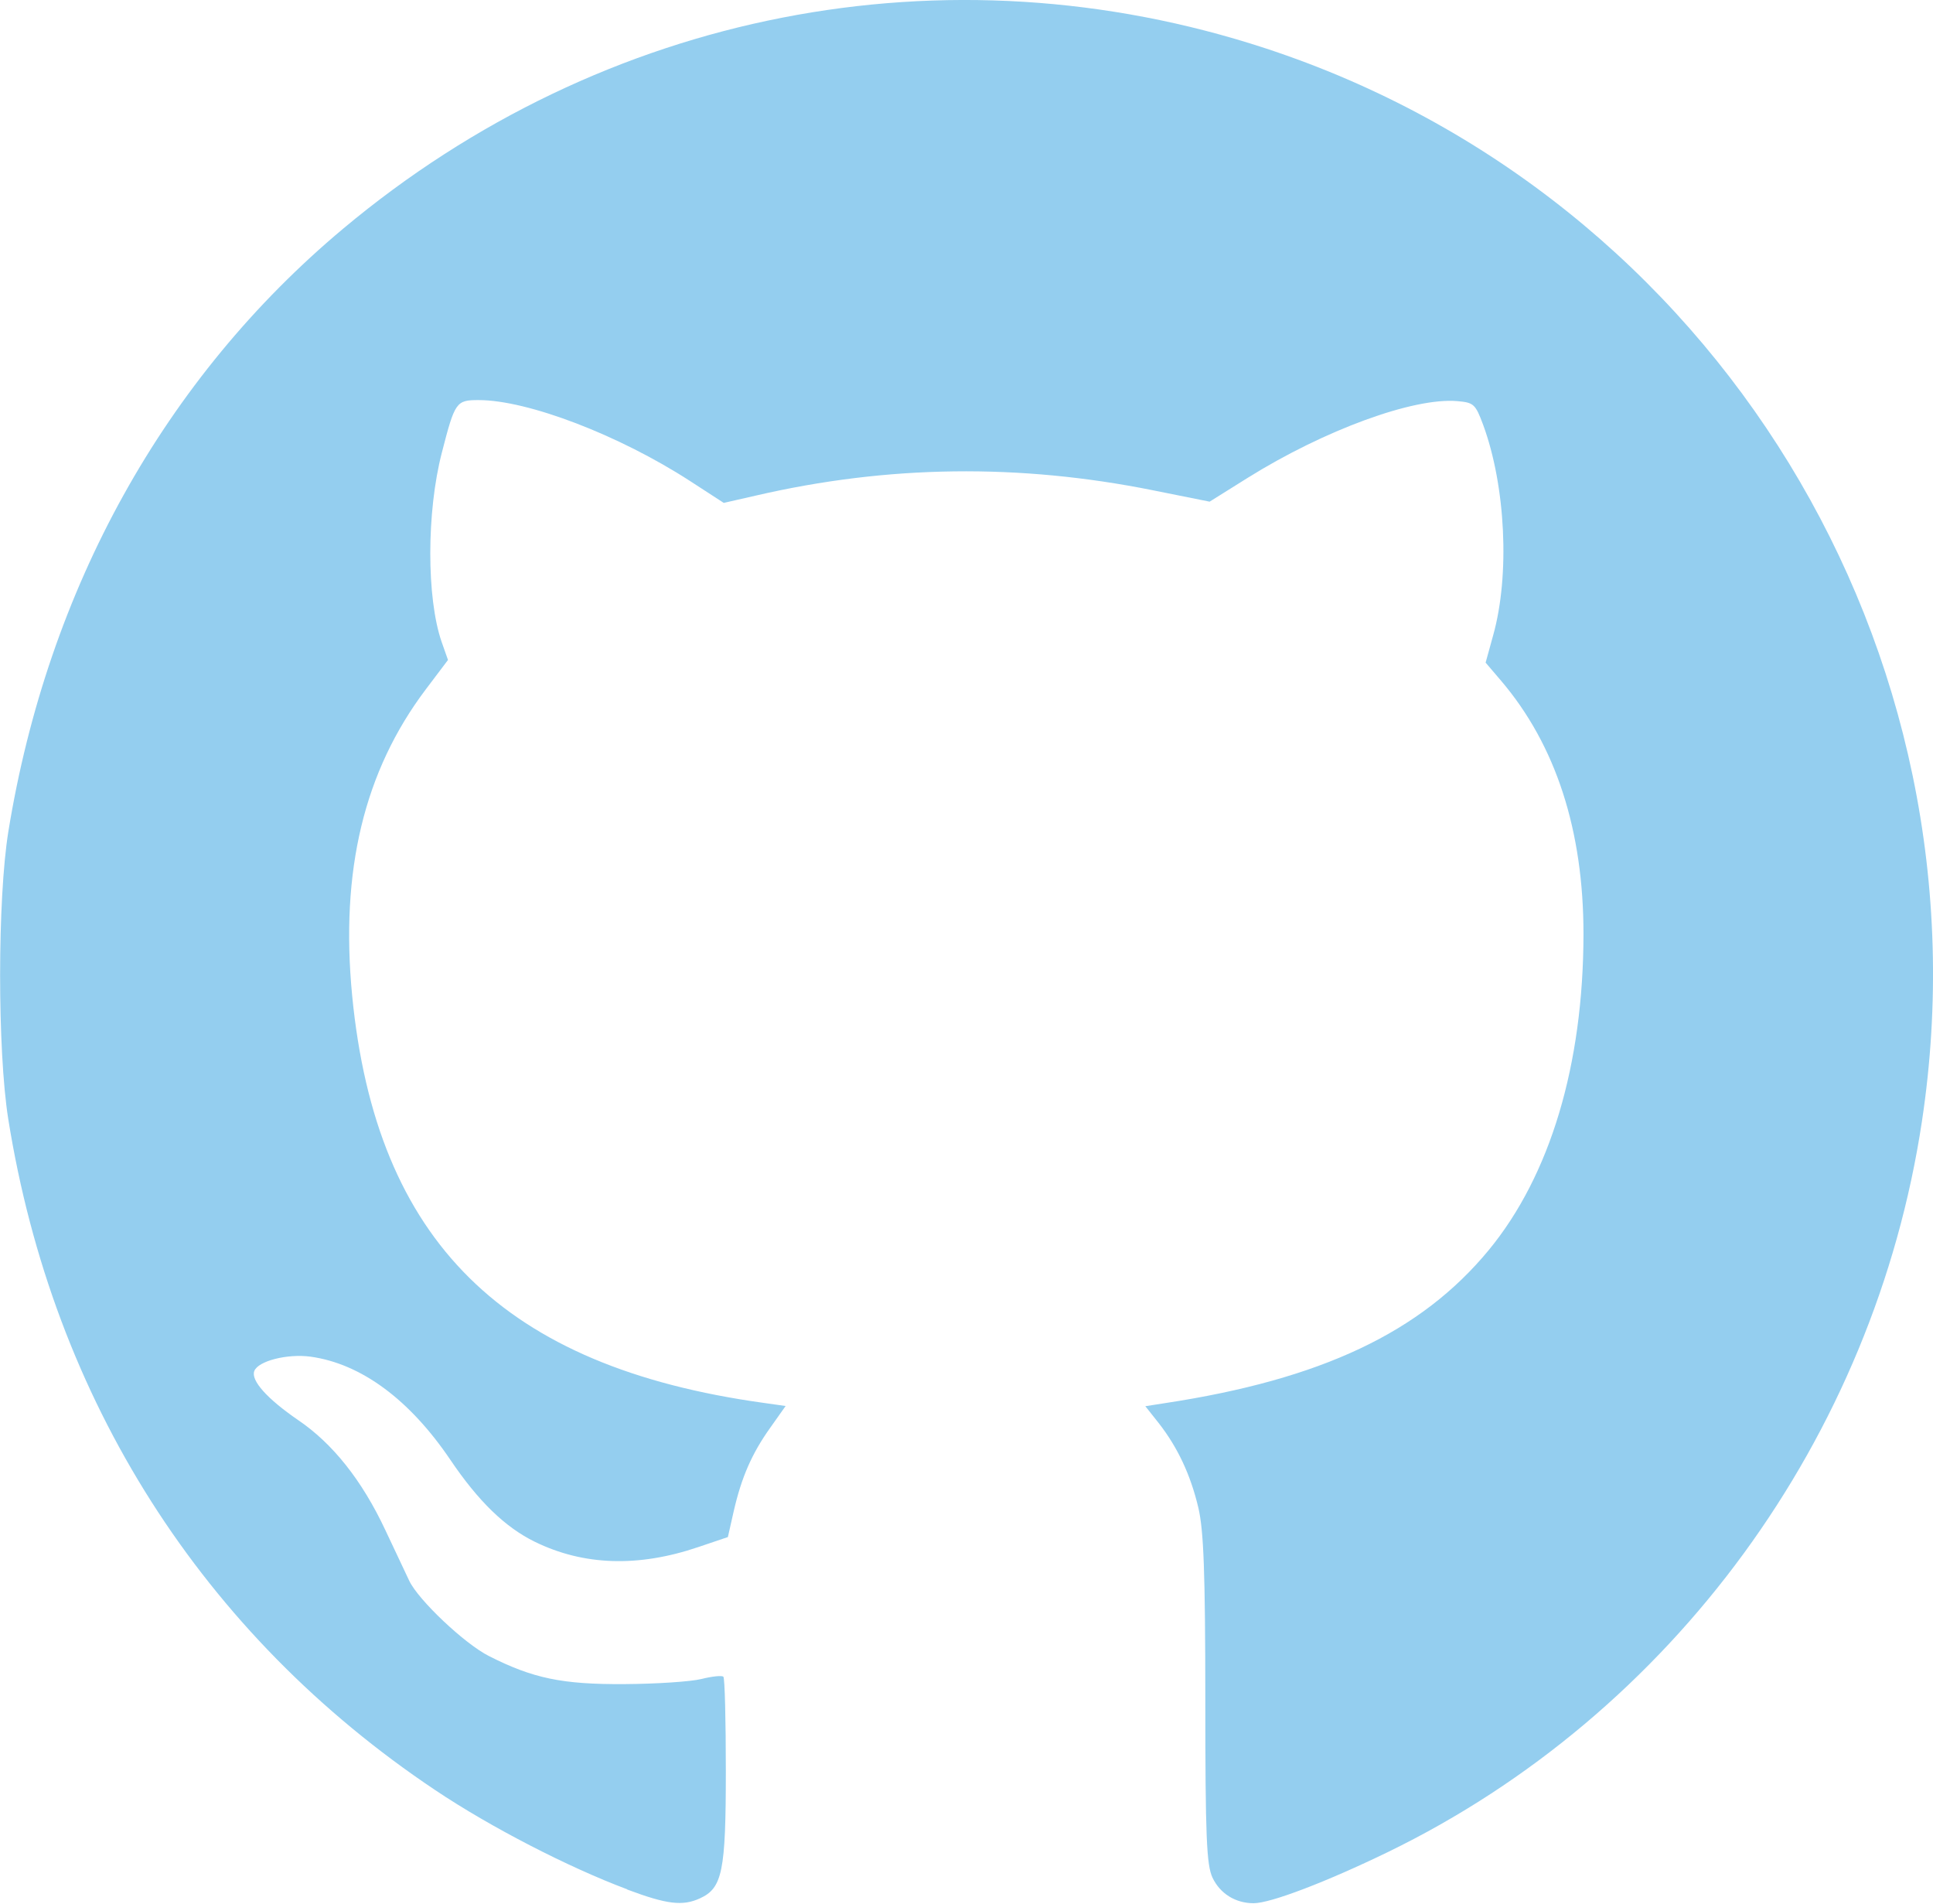
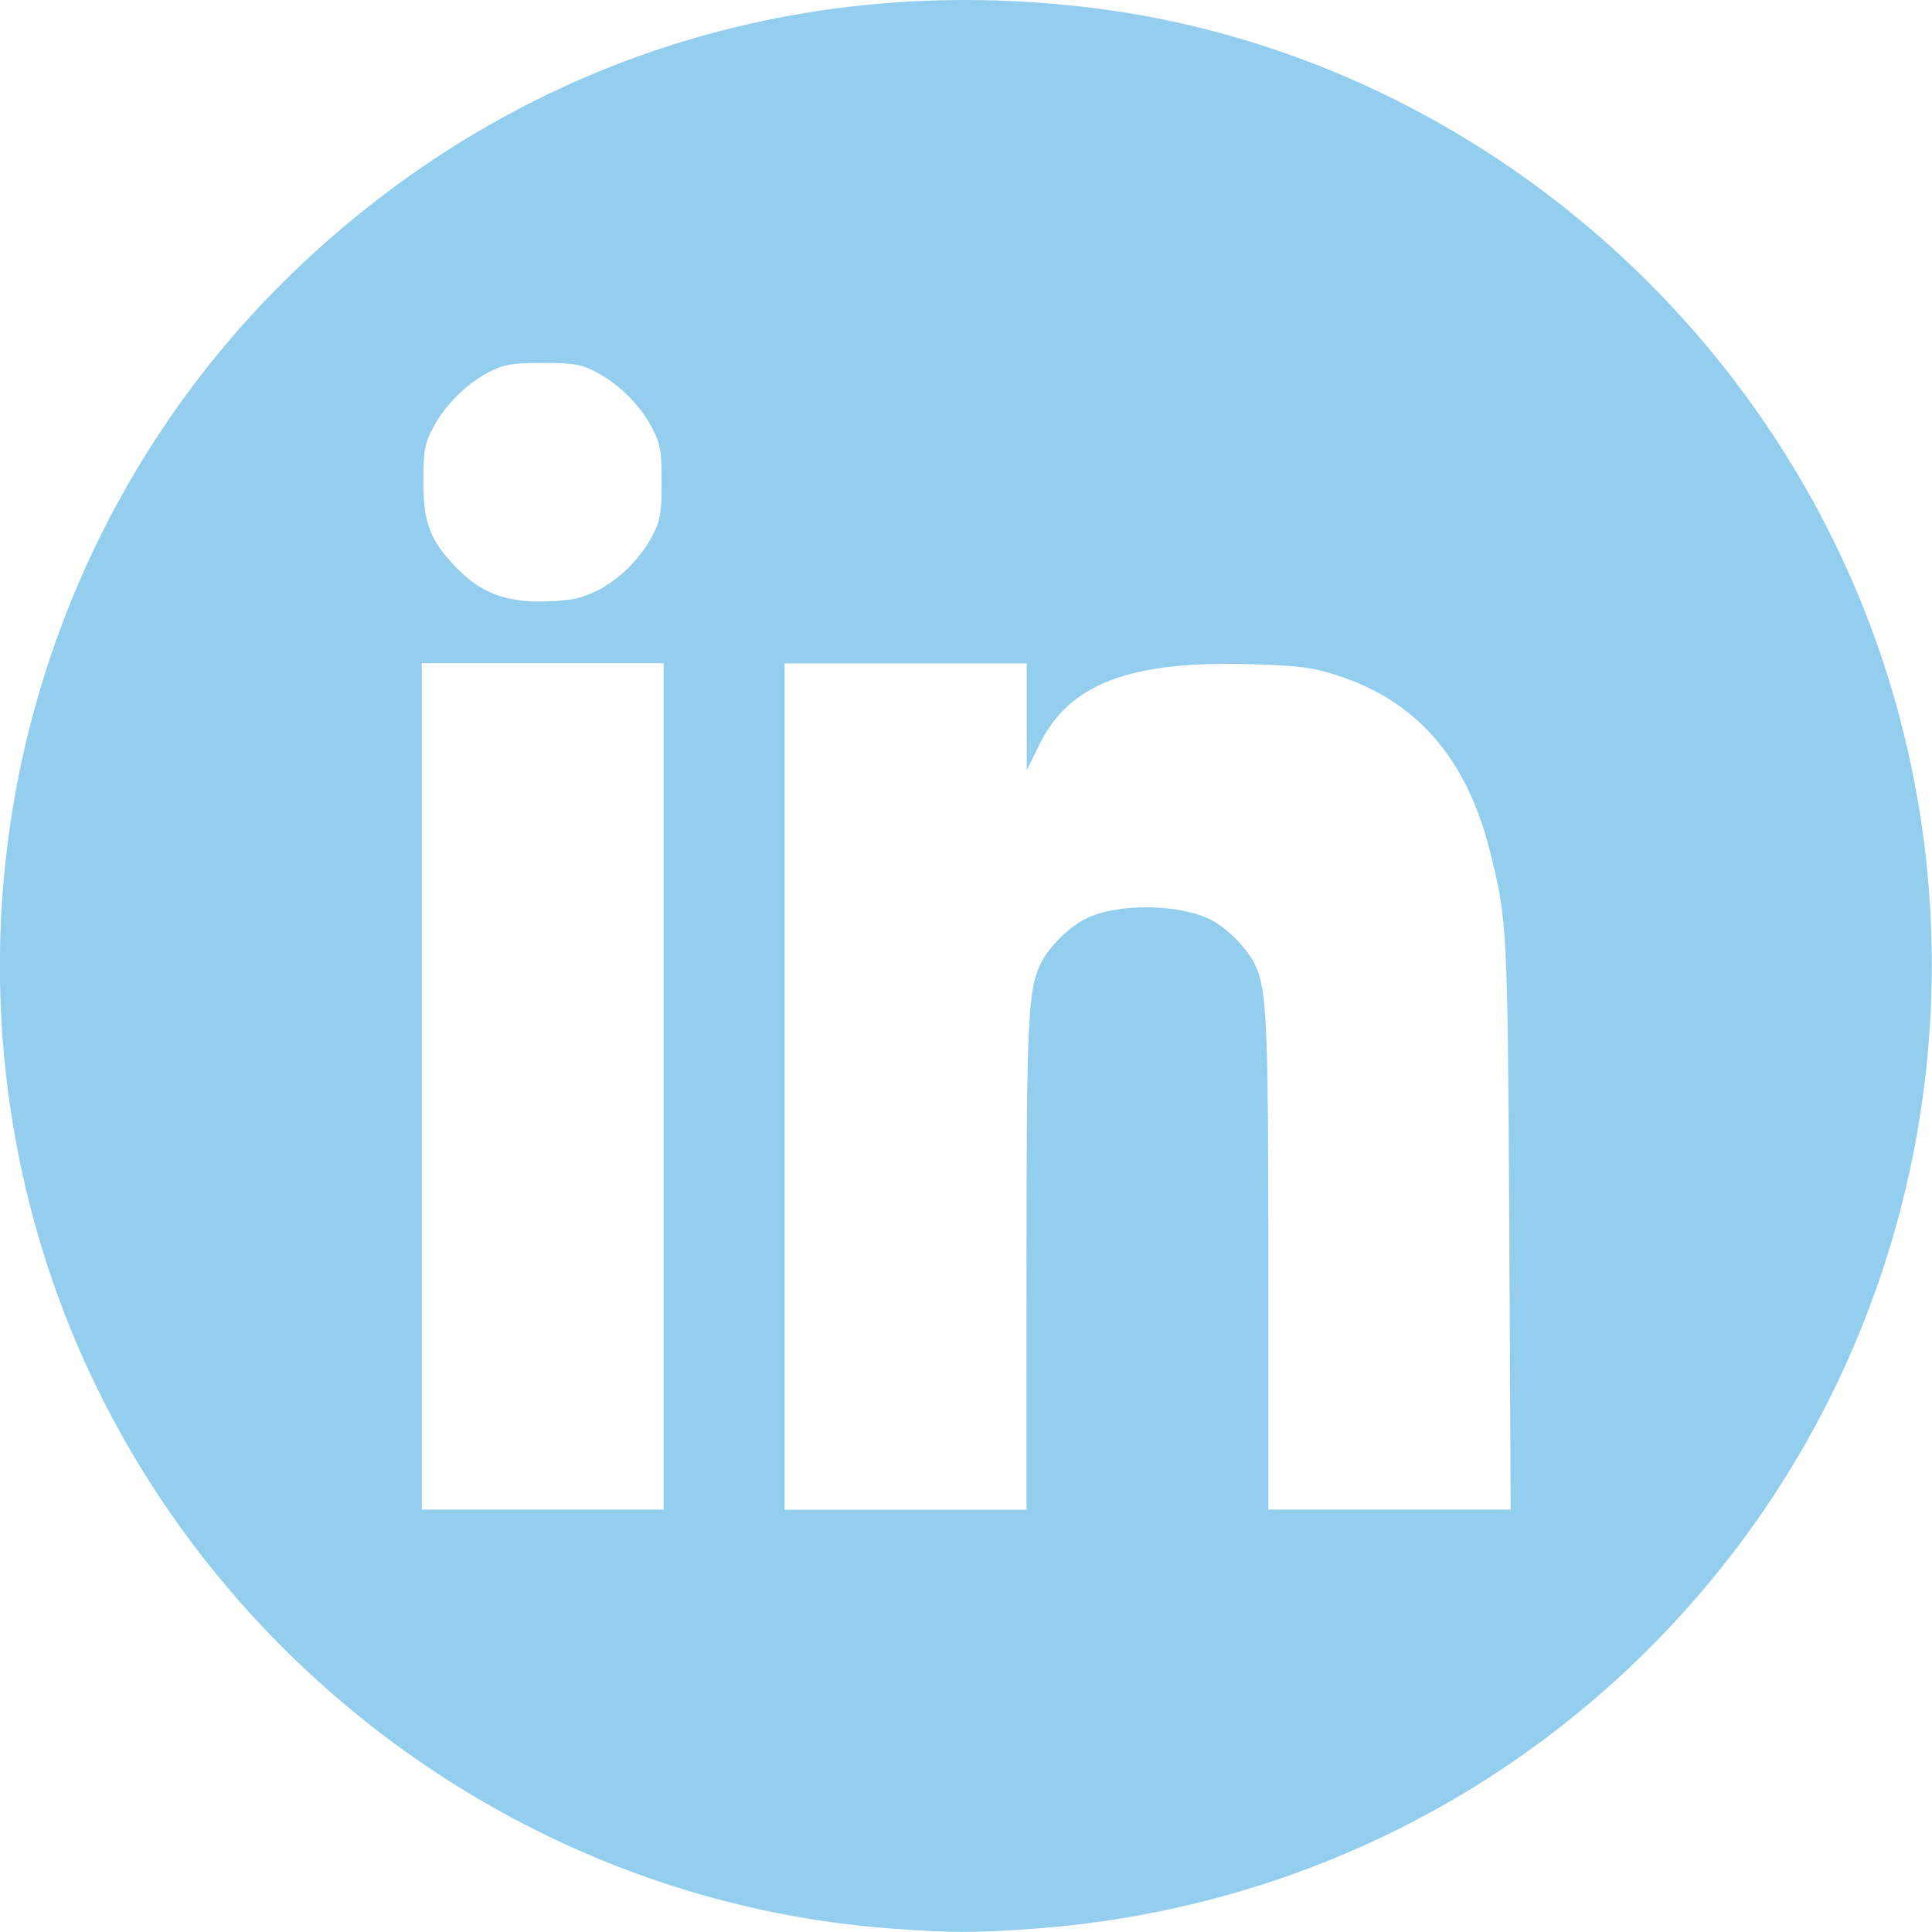
- <svg xmlns="http://www.w3.org/2000/svg" width="9.441mm" height="9.294mm" viewBox="0 0 9.441 9.294" version="1.1" id="svg5" xml:space="preserve">
+ <svg xmlns="http://www.w3.org/2000/svg" width="9.441mm" height="9.441mm" viewBox="0 0 9.441 9.441" version="1.1" id="svg5" xml:space="preserve">
  <defs id="defs2" />
-   <g id="layer1" transform="translate(-23.98979,-333.3913)">
+   <g id="layer1" transform="translate(-38.22994,-333.3913)">
    <rect style="opacity:1;fill:none;fill-opacity:1;stroke:none;stroke-width:0.743;stroke-linejoin:round;stroke-dasharray:none;stroke-opacity:1" id="rect20511" width="210.518" height="44.775" x="-0.247" y="308.565" />
-     <path style="fill:#94ceef;fill-opacity:1;stroke-width:0.023" d="m 27.053,342.617 c -0.284,-0.106 -0.667,-0.303 -0.937,-0.484 -1.137,-0.76 -1.867,-1.906 -2.086,-3.278 -0.053,-0.334 -0.053,-1.073 7.3e-4,-1.404 0.193,-1.187 0.763,-2.213 1.635,-2.943 1.27,-1.063 2.947,-1.391 4.504,-0.881 2.197,0.72 3.555,2.939 3.207,5.24 -0.233,1.545 -1.219,2.893 -2.608,3.568 -0.301,0.146 -0.573,0.25 -0.656,0.25 -0.089,0 -0.164,-0.047 -0.201,-0.125 -0.029,-0.062 -0.035,-0.198 -0.035,-0.869 -2.5e-4,-0.623 -0.008,-0.826 -0.034,-0.937 -0.038,-0.161 -0.101,-0.295 -0.194,-0.414 l -0.065,-0.082 0.096,-0.015 c 0.764,-0.116 1.25,-0.346 1.581,-0.747 0.3,-0.364 0.462,-0.904 0.463,-1.542 2.6e-4,-0.508 -0.135,-0.924 -0.402,-1.238 l -0.076,-0.089 0.037,-0.134 c 0.082,-0.293 0.061,-0.728 -0.049,-1.027 -0.038,-0.102 -0.046,-0.109 -0.127,-0.116 -0.214,-0.018 -0.648,0.141 -1.022,0.374 l -0.187,0.117 -0.274,-0.055 c -0.655,-0.132 -1.297,-0.124 -1.941,0.025 l -0.158,0.036 -0.165,-0.107 c -0.346,-0.224 -0.792,-0.395 -1.032,-0.395 -0.11,0 -0.116,0.008 -0.18,0.257 -0.075,0.29 -0.075,0.71 -8.8e-4,0.924 l 0.031,0.088 -0.108,0.143 c -0.302,0.4 -0.419,0.886 -0.36,1.497 0.117,1.198 0.739,1.812 2.011,1.988 l 0.106,0.015 -0.075,0.106 c -0.09,0.126 -0.141,0.243 -0.179,0.41 l -0.028,0.124 -0.145,0.049 c -0.292,0.099 -0.559,0.091 -0.798,-0.026 -0.145,-0.071 -0.276,-0.198 -0.413,-0.401 -0.199,-0.294 -0.436,-0.469 -0.683,-0.503 -0.113,-0.015 -0.255,0.021 -0.274,0.07 -0.018,0.046 0.063,0.136 0.213,0.239 0.17,0.115 0.313,0.295 0.427,0.538 0.05,0.105 0.102,0.217 0.117,0.248 0.045,0.094 0.27,0.307 0.389,0.367 0.215,0.109 0.358,0.139 0.662,0.137 0.155,-8.5e-4 0.324,-0.012 0.376,-0.025 0.052,-0.013 0.1,-0.018 0.107,-0.011 0.007,0.007 0.012,0.214 0.012,0.461 0,0.49 -0.017,0.571 -0.126,0.621 -0.085,0.039 -0.161,0.03 -0.356,-0.043 z" id="path24860" />
+     <path style="fill:#94ceef;fill-opacity:1;stroke-width:0.018" d="m 42.594,342.816 c -2,-0.143 -3.723,-1.587 -4.218,-3.535 -0.419,-1.647 0.075,-3.392 1.289,-4.561 1.053,-1.013 2.439,-1.471 3.904,-1.29 1.744,0.216 3.255,1.447 3.84,3.127 0.533,1.532 0.238,3.247 -0.777,4.507 -0.829,1.03 -2.033,1.658 -3.359,1.753 -0.286,0.02 -0.385,0.02 -0.68,-8.8e-4 z m -1.121,-4.116 v -2.068 H 40.882 40.291 v 2.068 2.068 h 0.591 0.591 z m 1.773,0.882 c 1.39e-4,-1.215 0.007,-1.362 0.073,-1.489 0.041,-0.079 0.135,-0.171 0.216,-0.212 0.153,-0.077 0.459,-0.074 0.614,0.006 0.079,0.041 0.171,0.134 0.212,0.215 0.06,0.118 0.067,0.288 0.067,1.48 l 1.4e-4,1.186 h 0.592 0.592 l -0.007,-1.389 c -0.008,-1.458 -0.009,-1.491 -0.096,-1.834 -0.113,-0.447 -0.356,-0.727 -0.738,-0.851 -0.127,-0.042 -0.191,-0.05 -0.435,-0.057 -0.582,-0.017 -0.878,0.094 -1.024,0.387 l -0.065,0.131 v -0.261 -0.261 H 42.655 42.064 v 2.068 2.068 h 0.591 0.591 l 1.4e-4,-1.186 z m -2.096,-3.305 c 0.11,-0.057 0.211,-0.158 0.27,-0.272 0.037,-0.07 0.043,-0.11 0.043,-0.259 -3.7e-5,-0.154 -0.006,-0.186 -0.049,-0.268 -0.059,-0.111 -0.161,-0.211 -0.274,-0.27 -0.07,-0.037 -0.11,-0.043 -0.259,-0.043 -0.148,0 -0.188,0.007 -0.259,0.043 -0.113,0.059 -0.215,0.16 -0.274,0.27 -0.043,0.081 -0.049,0.113 -0.049,0.268 -3.7e-5,0.199 0.032,0.283 0.154,0.412 0.125,0.132 0.252,0.18 0.455,0.172 0.115,-0.004 0.168,-0.016 0.24,-0.053 z" id="path25495" />
  </g>
</svg>
